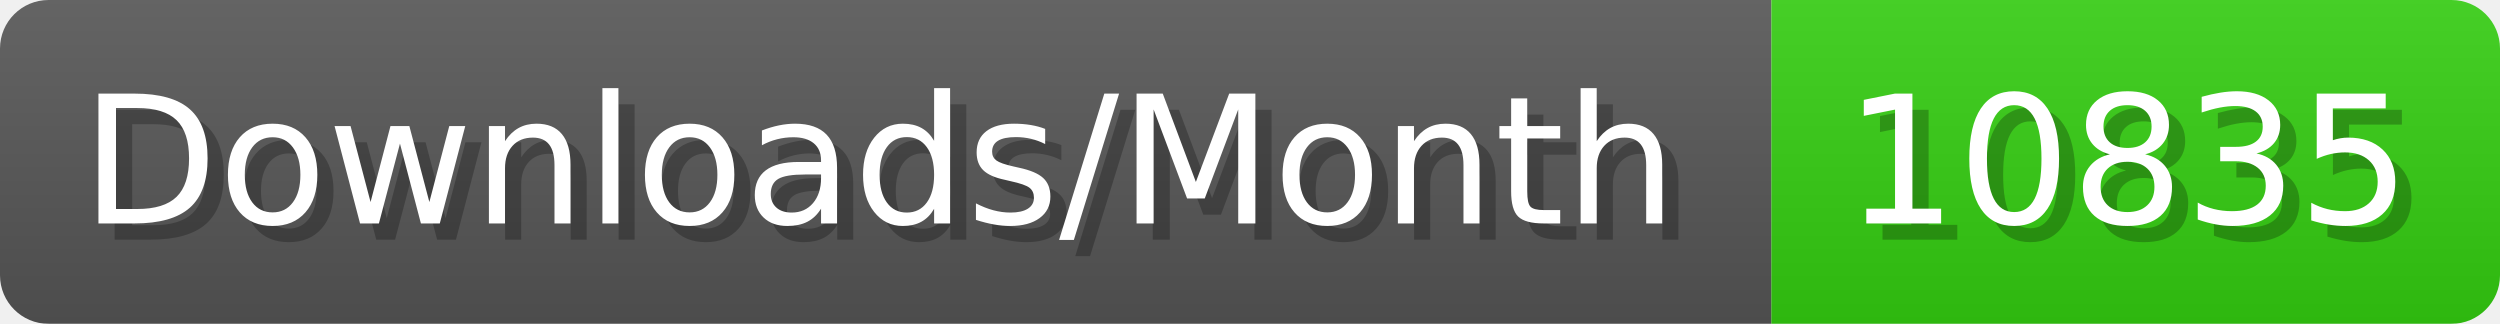
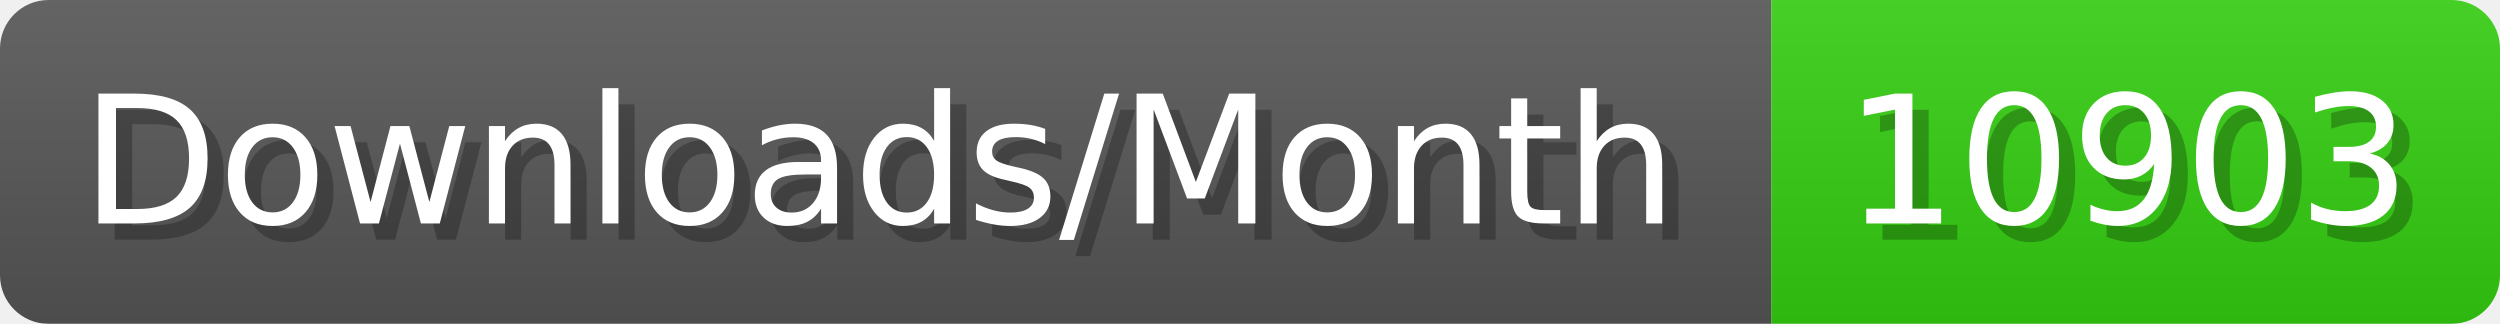
- <svg xmlns="http://www.w3.org/2000/svg" width="154.4" height="20" viewBox="0 0 1544 200" role="img" aria-label="Downloads/Month: 10835">
+ <svg xmlns="http://www.w3.org/2000/svg" width="154.4" height="20" viewBox="0 0 1544 200" role="img" aria-label="Downloads/Month: 10903">
  <linearGradient id="YlXUI" x2="0" y2="100%">
    <stop offset="0" stop-opacity=".1" stop-color="#EEE" />
    <stop offset="1" stop-opacity=".1" />
  </linearGradient>
  <mask id="JHhop">
    <rect width="1544" height="200" rx="30" fill="#FFF" />
  </mask>
  <g mask="url(#JHhop)">
    <rect width="1094" height="200" fill="#555" />
    <rect width="450" height="200" fill="#3C1" x="1094" />
    <rect width="1544" height="200" fill="url(#YlXUI)" />
  </g>
  <g aria-hidden="true" fill="#fff" text-anchor="start" font-family="Verdana,DejaVu Sans,sans-serif" font-size="110">
    <text x="60" y="148" textLength="994" fill="#000" opacity="0.25">Downloads/Month</text>
    <text x="50" y="138" textLength="994">Downloads/Month</text>
-     <text x="1149" y="148" textLength="350" fill="#000" opacity="0.25">10835</text>
-     <text x="1139" y="138" textLength="350">10835</text>
+     <text x="1149" y="148" textLength="350" fill="#000" opacity="0.25">10903</text>
+     <text x="1139" y="138" textLength="350">10903</text>
  </g>
</svg>
